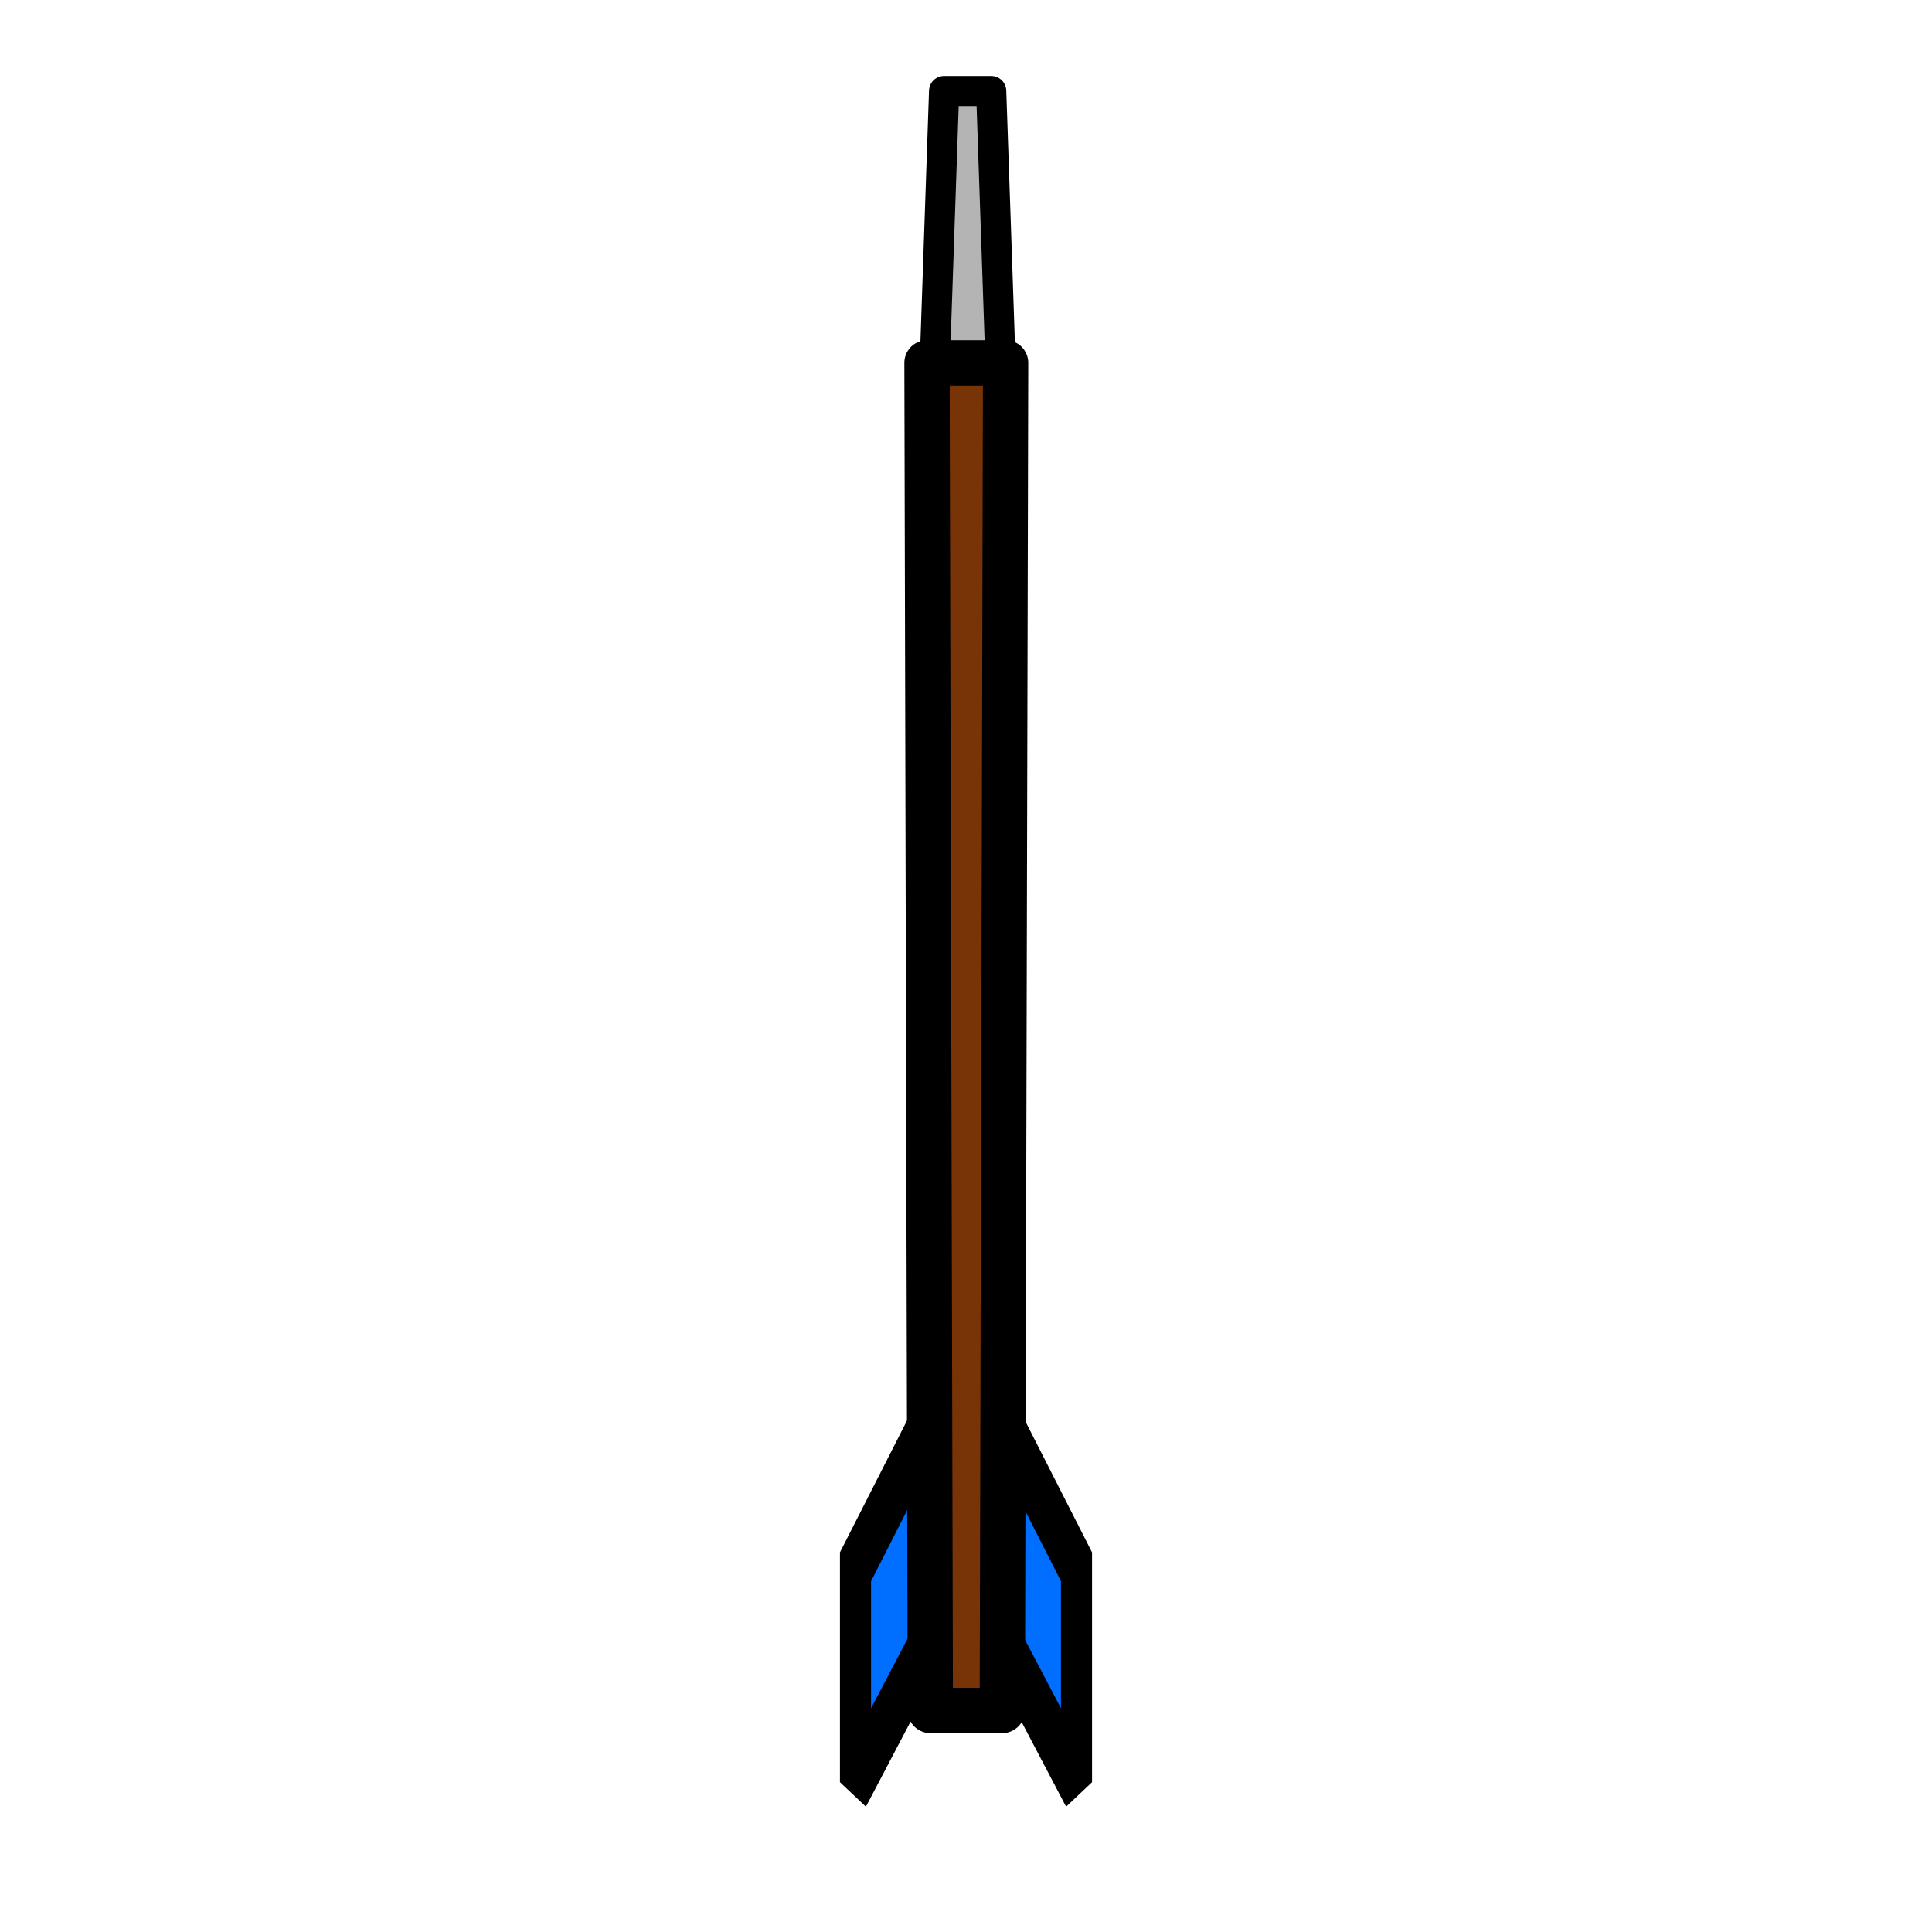
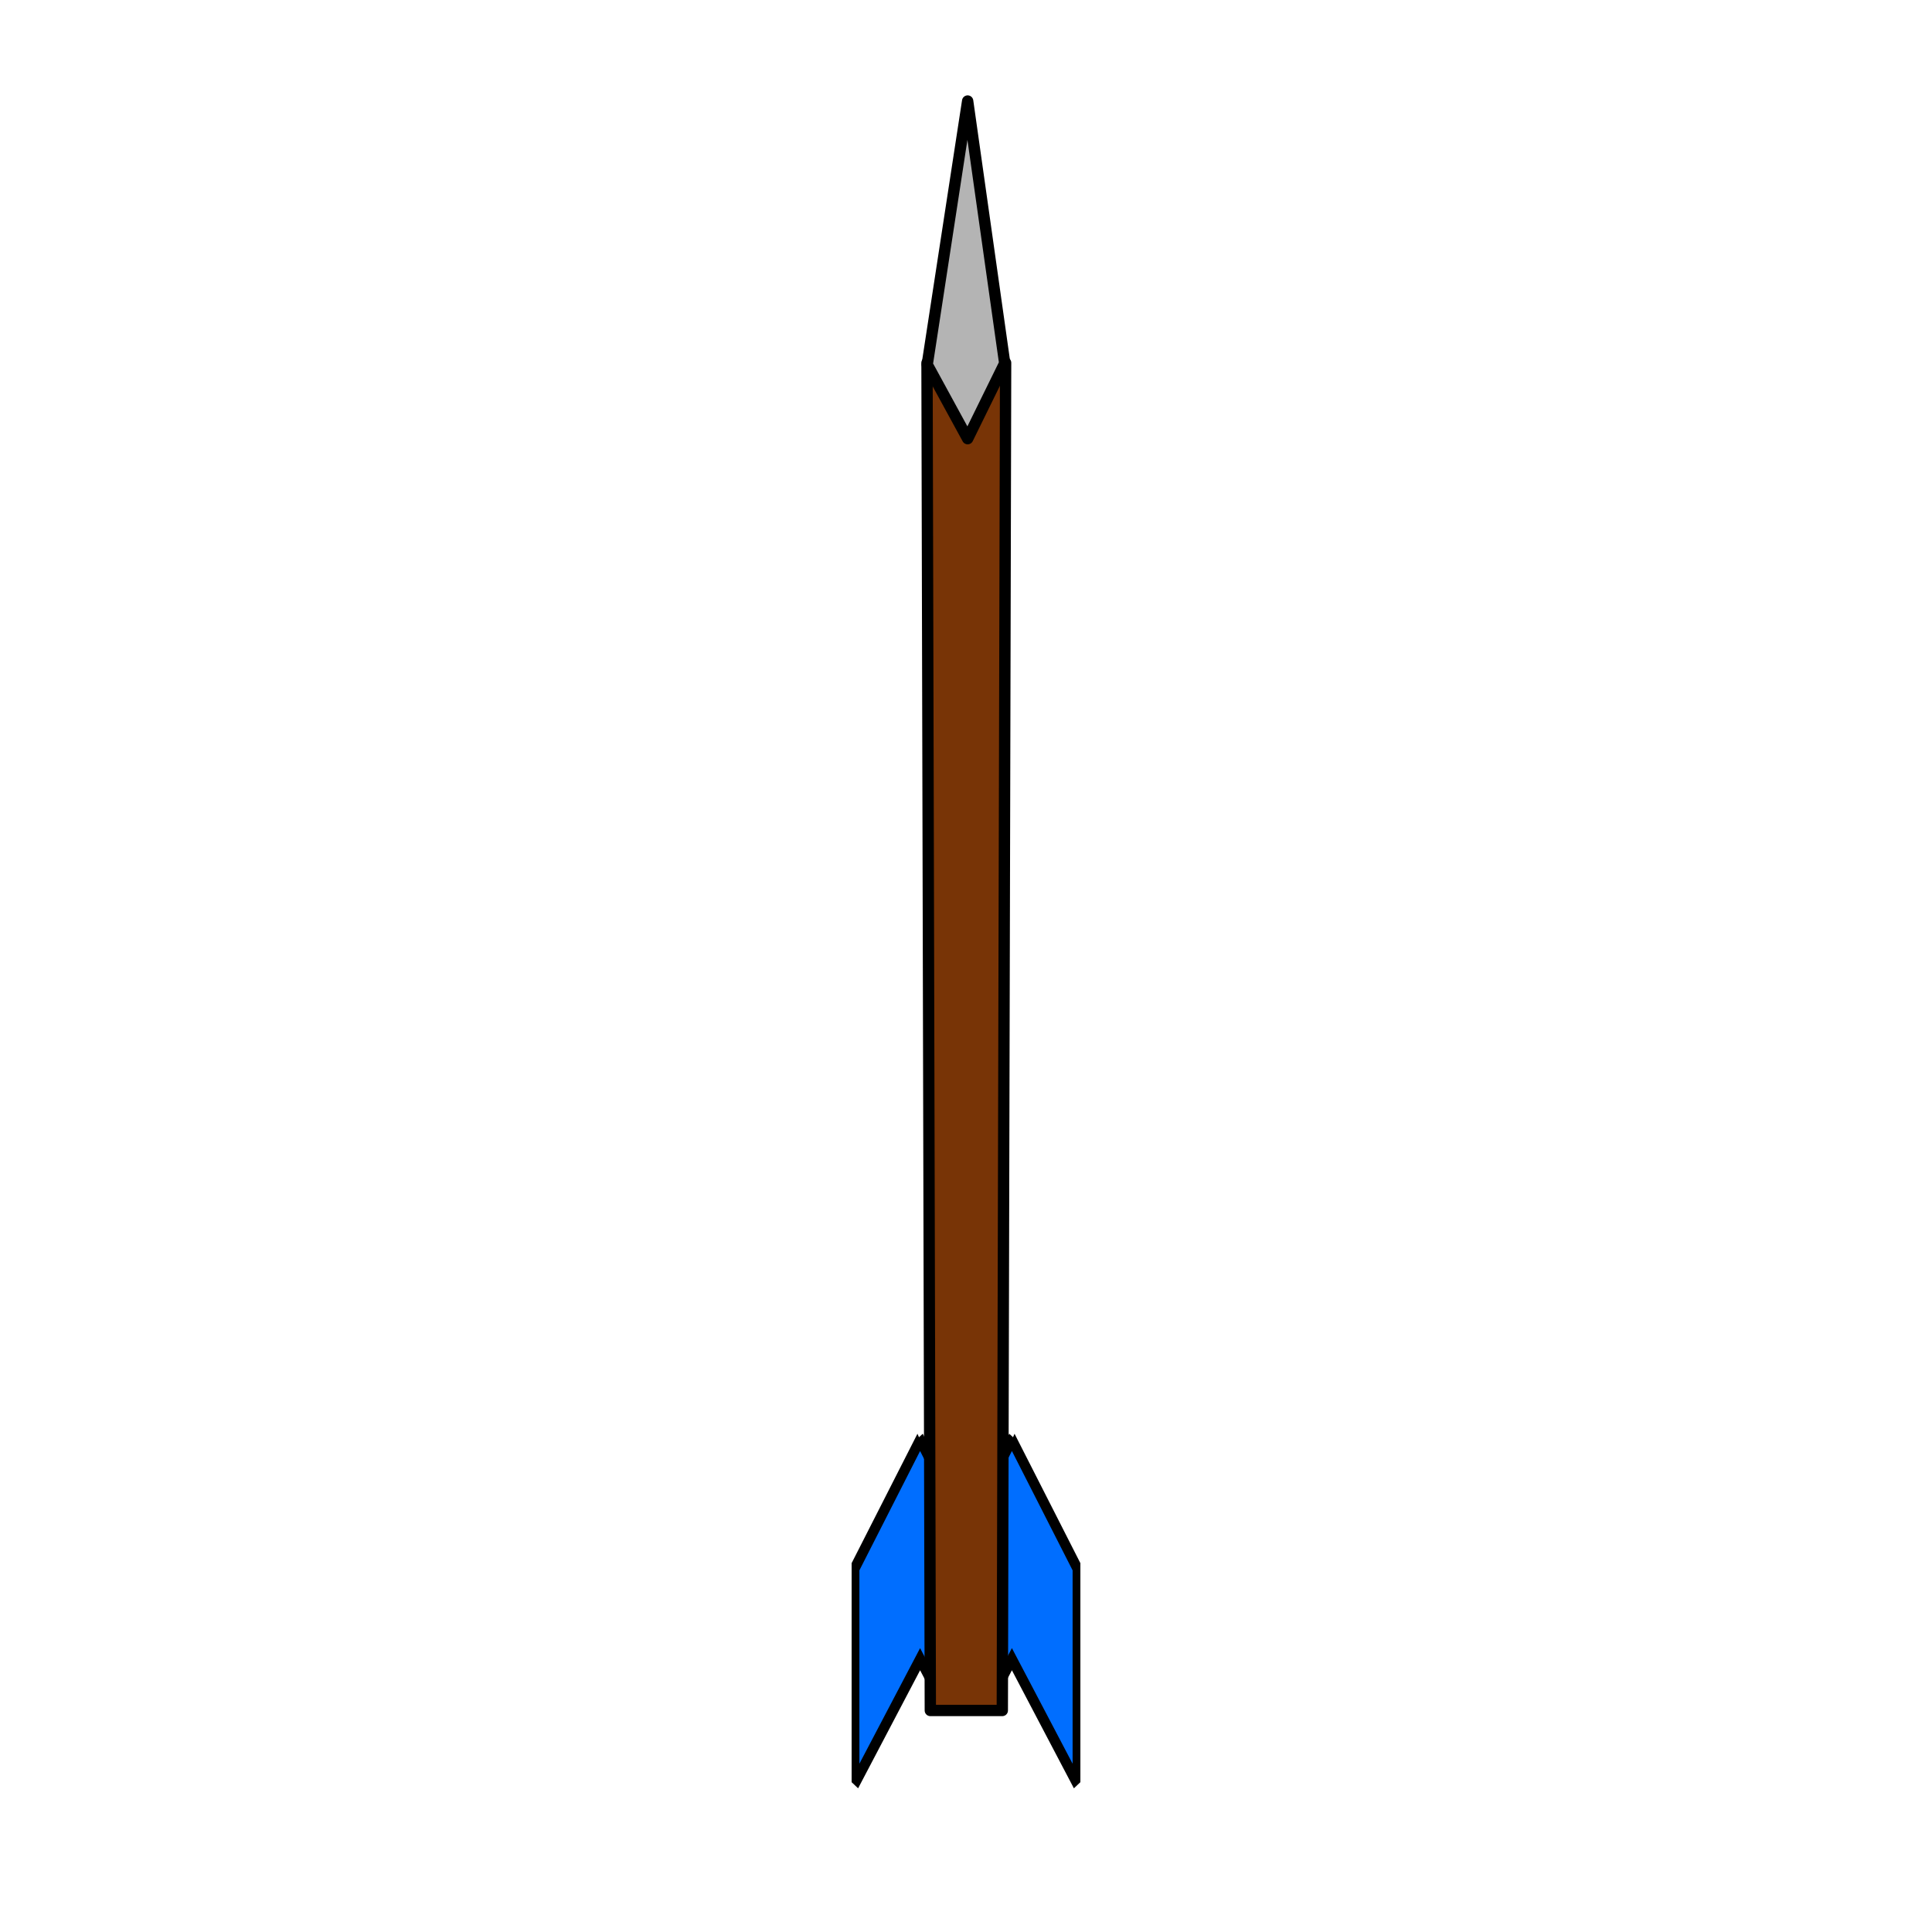
<svg xmlns="http://www.w3.org/2000/svg" width="256" height="256" viewBox="0 0 256 256" id="svg3352" version="1.1">
  <defs id="defs3354" />
  <g id="layer1" transform="translate(-14.74129,-791.6842)">
-     <g id="g4745" transform="translate(11.07628,2.126875)">
-       <g style="fill:#006eff;fill-opacity:1" transform="matrix(0.4720116,0,0,1,69.5176,12.62691)" id="g4728">
-         <path style="fill:#006eff;fill-opacity:1;stroke:#000000;stroke-width:8.733;stroke-linecap:butt;stroke-linejoin:miter;stroke-opacity:1" d="m 129.811,176.025 -2.488,2.309 0,29 2.488,-2.236 18.131,16.297 0,-28.547 -18.131,-16.822 z" transform="translate(14.74129,791.6842)" id="rect4167" />
-         <path id="path4726" d="m 118.778,967.71 2.488,2.309 0,29 -2.488,-2.236 -18.131,16.297 0,-28.547 18.131,-16.822 z" style="fill:#006eff;fill-opacity:1;stroke:#000000;stroke-width:8.733;stroke-linecap:butt;stroke-linejoin:miter;stroke-opacity:1" />
+     <g id="g3557">
+       <g style="fill:#006eff;fill-opacity:1;stroke-width:2.183" transform="matrix(0.4720116,0,0,1,80.59388,14.75378)" id="g4728">
+         <path style="fill:#006eff;fill-opacity:1;stroke:#000000;stroke-width:2.183;stroke-linecap:butt;stroke-linejoin:miter;stroke-opacity:1" d="m 129.811,176.025 -2.488,2.309 0,29 2.488,-2.236 18.131,16.297 0,-28.547 -18.131,-16.822 z" transform="translate(14.74129,791.6842)" id="rect4167" />
+         <path id="path4726" d="m 118.778,967.71 2.488,2.309 0,29 -2.488,-2.236 -18.131,16.297 0,-28.547 18.131,-16.822 z" style="fill:#006eff;fill-opacity:1;stroke:#000000;stroke-width:2.183;stroke-linecap:butt;stroke-linejoin:miter;stroke-opacity:1" />
      </g>
-       <path id="rect4742" d="m 128.766,801.613 6.236,0 1.346,39.286 -8.929,0 z" style="fill:#b4b4b4;fill-opacity:1;stroke:#000000;stroke-width:4;stroke-linecap:round;stroke-linejoin:round;stroke-opacity:1" />
-       <path id="rect4721" d="m 126.498,837.633 10.417,0 -0.439,178.571 -9.538,0 z" style="fill:#783406;fill-opacity:1;stroke:#000000;stroke-width:6;stroke-linecap:butt;stroke-linejoin:round;stroke-opacity:1" />
+       <g id="g3564">
+         <path style="fill:#783406;fill-opacity:1;stroke:#000000;stroke-width:1.5;stroke-linecap:butt;stroke-linejoin:round;stroke-opacity:1" d="m 137.574,839.76 10.417,0 -0.439,178.571 -9.538,0 z" id="rect4721" />
+       </g>
+       <path id="rect4742" d="m 142.96,805.071 4.911,34.74 -4.911,10 -5.357,-9.821 z" style="fill:#b4b4b4;fill-opacity:1;stroke:#000000;stroke-width:1.5;stroke-linecap:round;stroke-linejoin:round;stroke-opacity:1" />
    </g>
  </g>
</svg>
